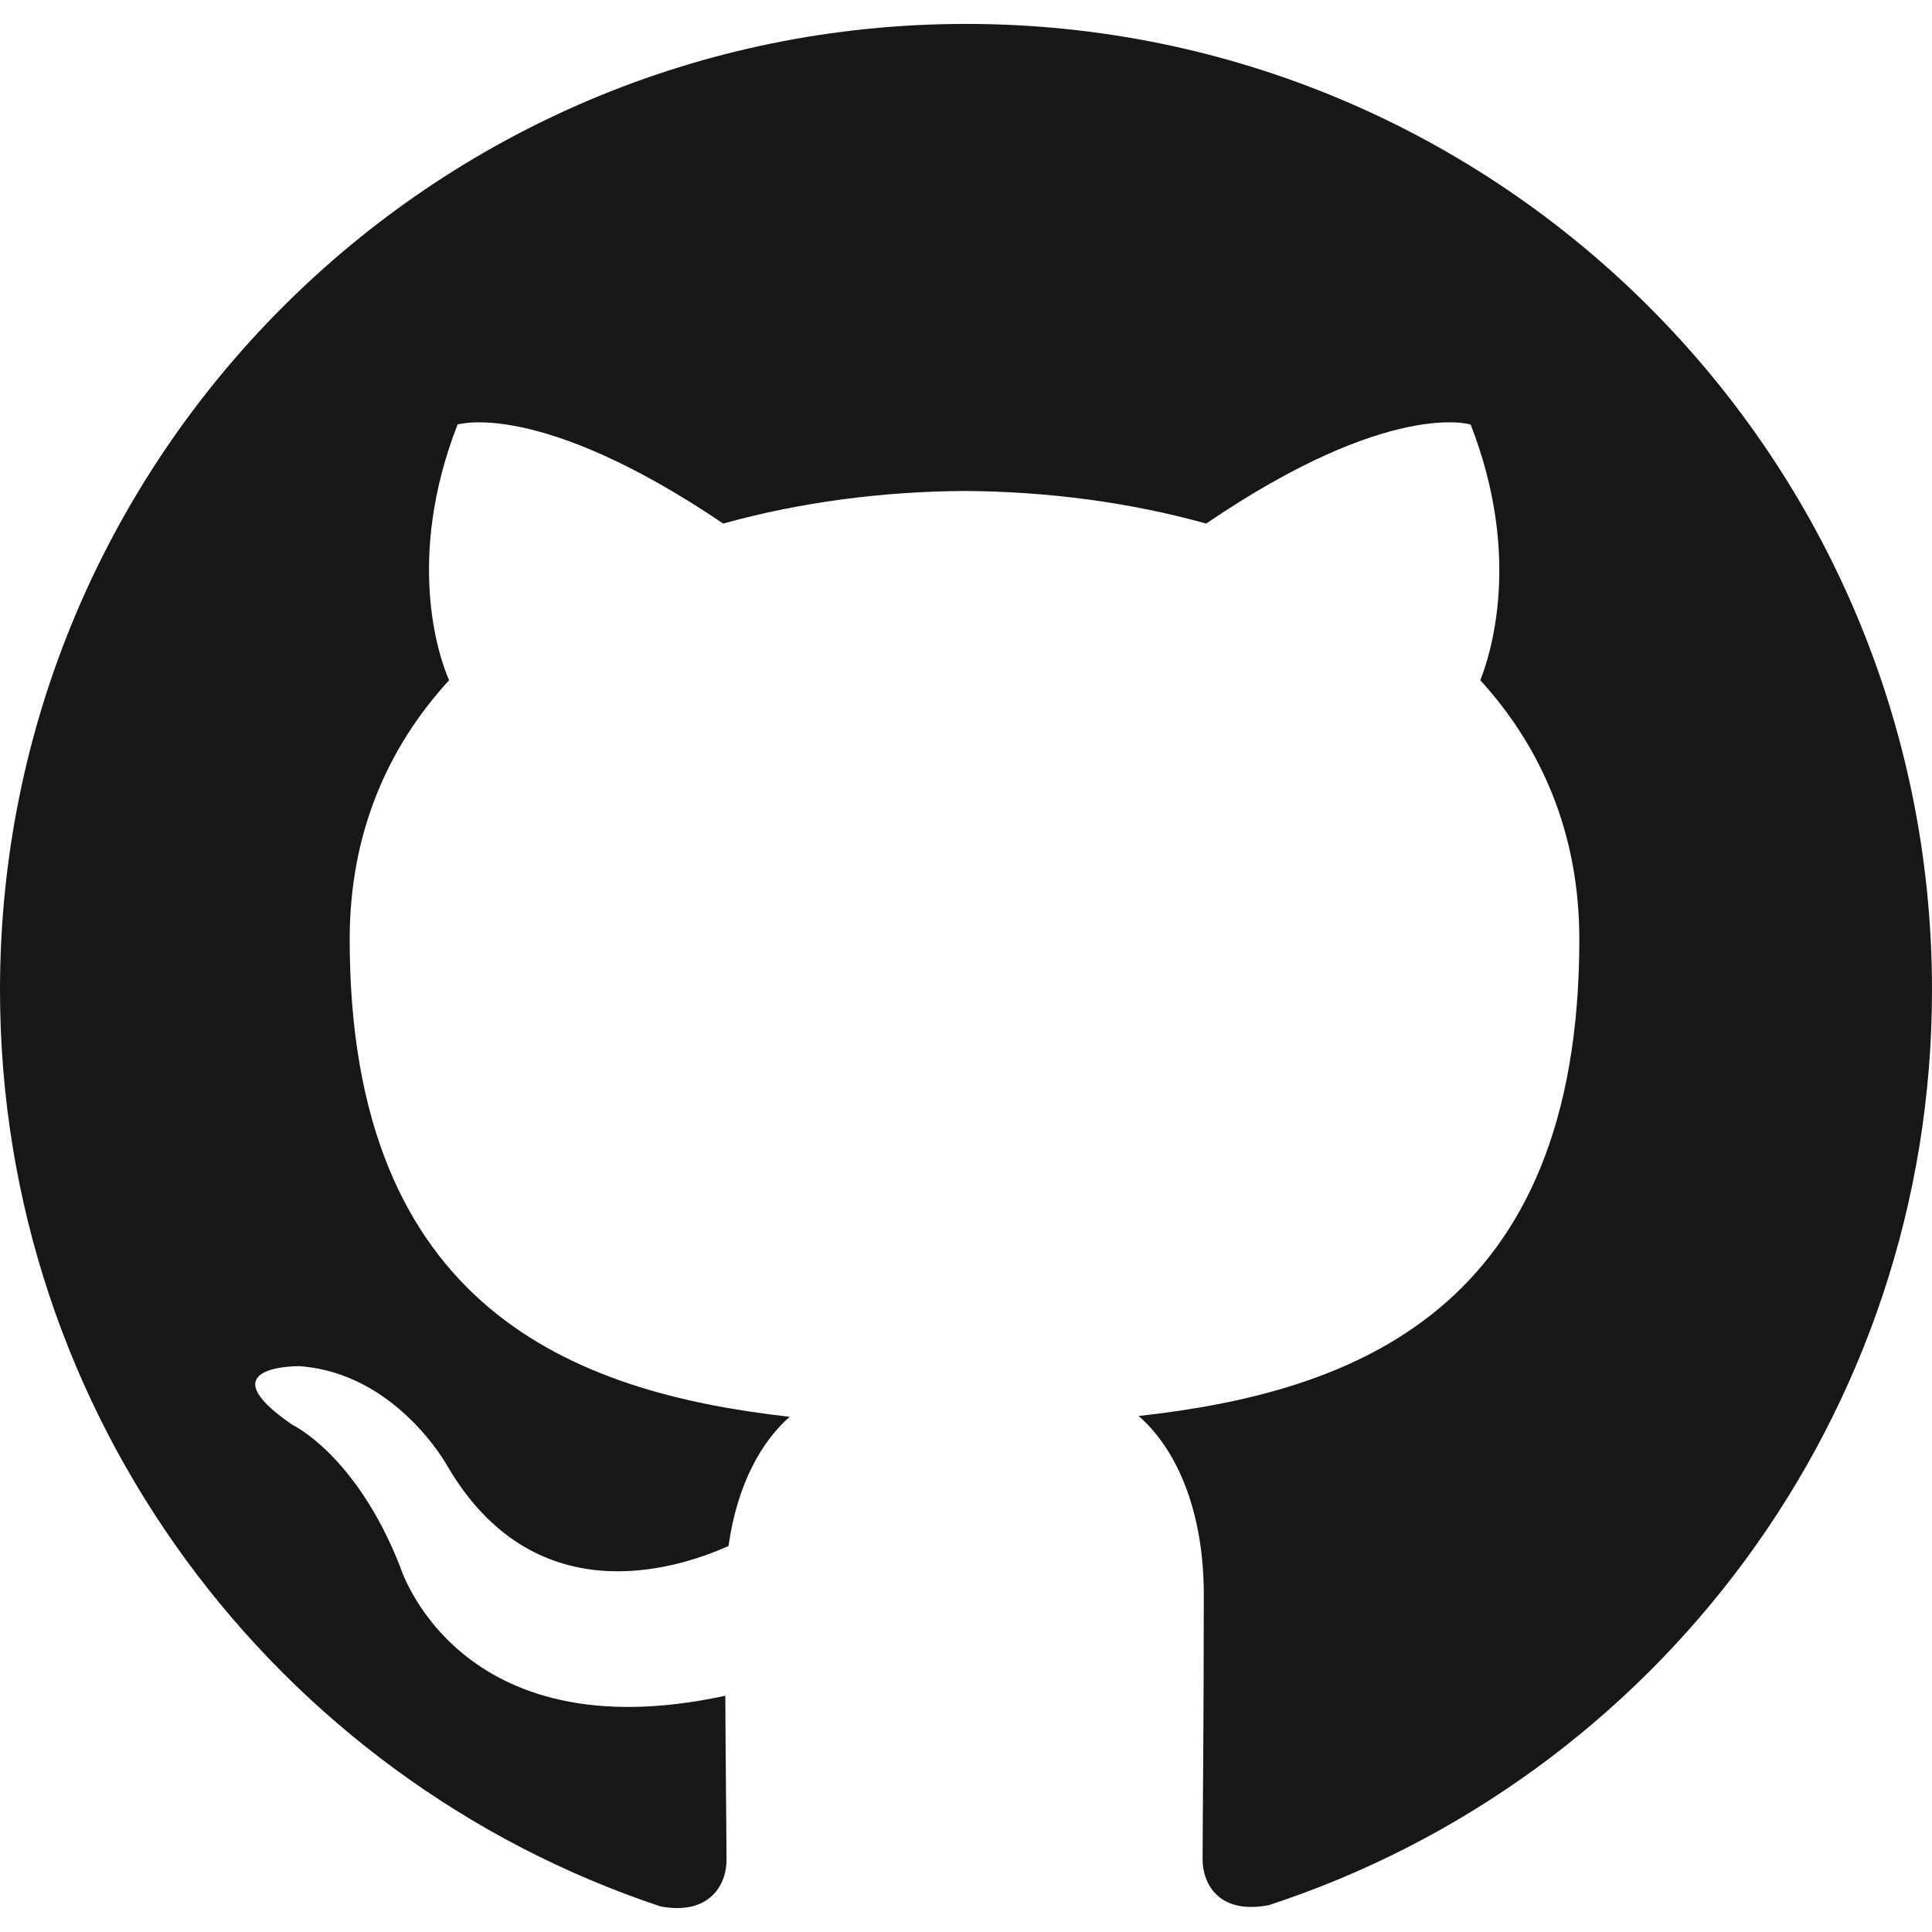
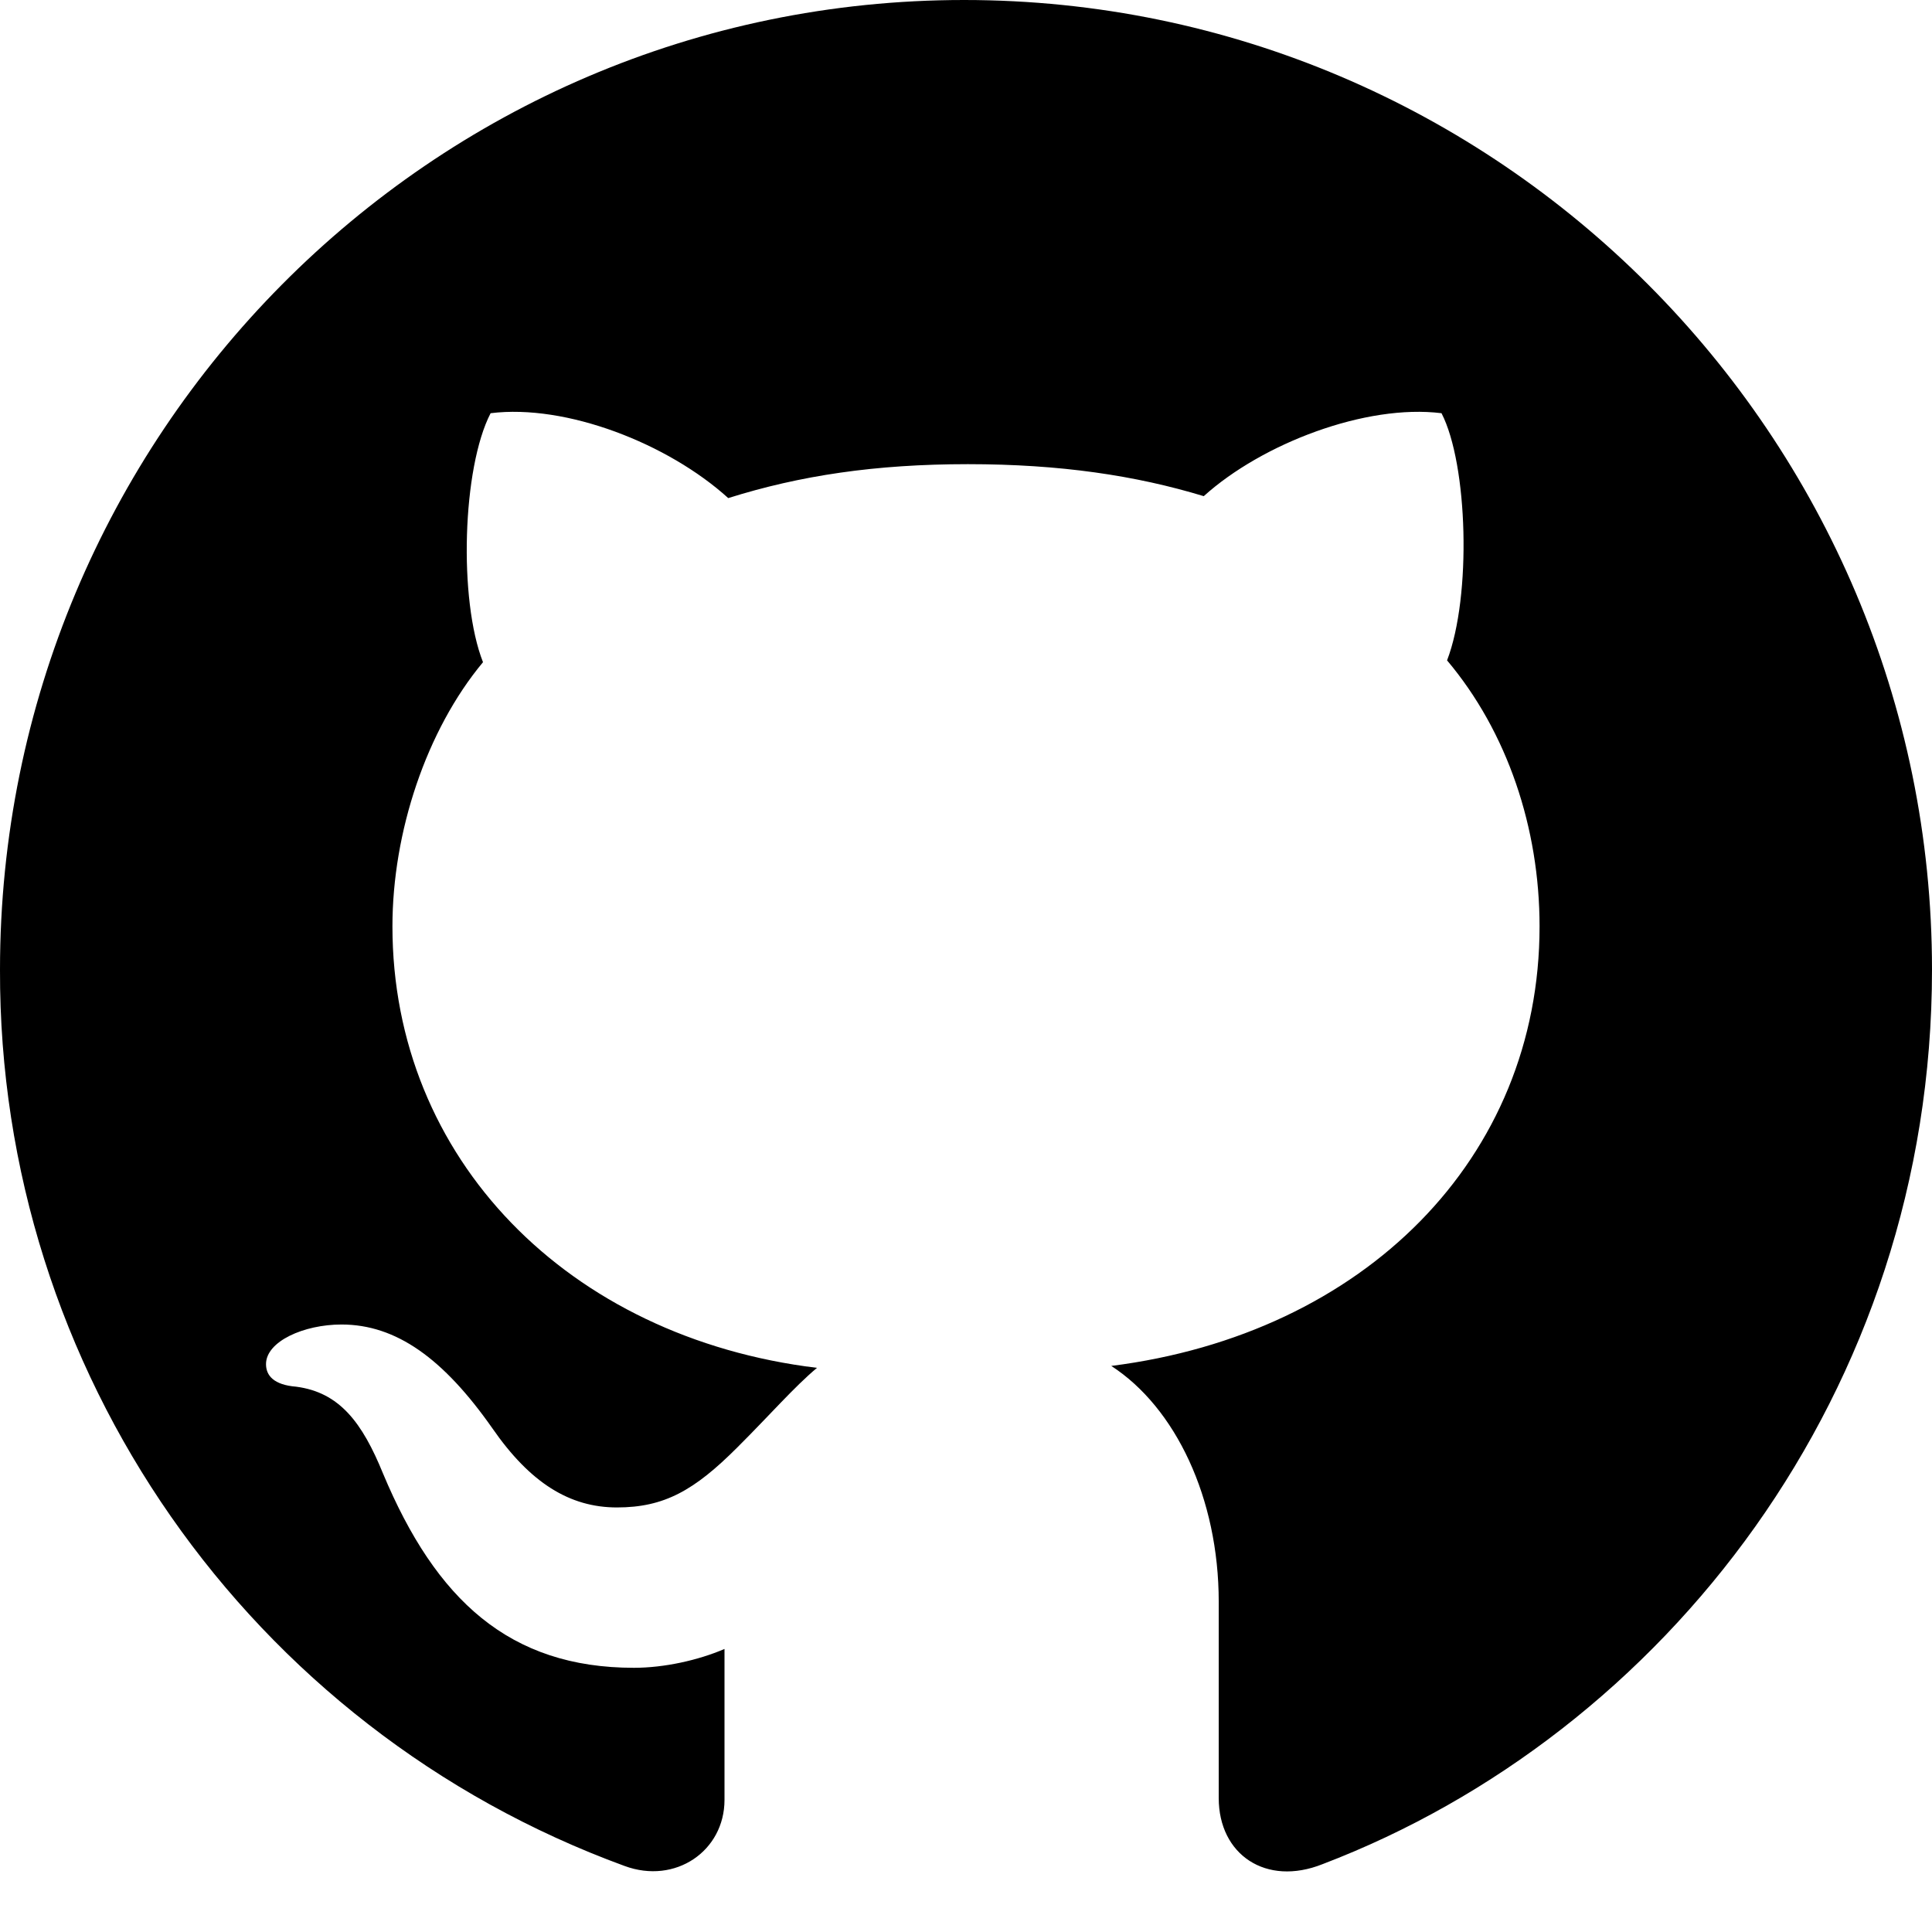
- <svg xmlns="http://www.w3.org/2000/svg" width="256" height="256" viewBox="0 0 24 24">
-   <path fill="#181717" d="M12 .297c-6.63 0-12 5.373-12 12c0 5.303 3.438 9.8 8.205 11.385c.6.113.82-.258.82-.577c0-.285-.01-1.04-.015-2.04c-3.338.724-4.042-1.61-4.042-1.61C4.422 18.07 3.633 17.7 3.633 17.7c-1.087-.744.084-.729.084-.729c1.205.084 1.838 1.236 1.838 1.236c1.07 1.835 2.809 1.305 3.495.998c.108-.776.417-1.305.76-1.605c-2.665-.3-5.466-1.332-5.466-5.93c0-1.31.465-2.38 1.235-3.22c-.135-.303-.54-1.523.105-3.176c0 0 1.005-.322 3.3 1.23c.96-.267 1.98-.399 3-.405c1.02.006 2.04.138 3 .405c2.28-1.552 3.285-1.23 3.285-1.23c.645 1.653.24 2.873.12 3.176c.765.84 1.23 1.91 1.23 3.22c0 4.61-2.805 5.625-5.475 5.92c.42.36.81 1.096.81 2.22c0 1.606-.015 2.896-.015 3.286c0 .315.21.69.825.57C20.565 22.092 24 17.592 24 12.297c0-6.627-5.373-12-12-12" />
+ <svg xmlns="http://www.w3.org/2000/svg" width="16" height="16" viewBox="0 0 16 16">
+   <path fill="currentColor" d="M6.766 11.328c-2.063-.25-3.516-1.734-3.516-3.656 0-.781.281-1.625.75-2.188-.203-.515-.172-1.609.063-2.062.625-.078 1.468.25 1.968.703.594-.187 1.219-.281 1.985-.281.765 0 1.39.094 1.953.265.484-.437 1.344-.765 1.969-.687.218.422.25 1.515.046 2.047.5.593.766 1.39.766 2.203 0 1.922-1.453 3.375-3.547 3.64.531.344.89 1.094.89 1.954v1.625c0 .468.391.734.86.547C13.781 14.359 16 11.53 16 8.03 16 3.61 12.406 0 7.984 0 3.563 0 0 3.61 0 8.031a7.88 7.88 0 0 0 5.172 7.422c.422.156.828-.125.828-.547v-1.25c-.219.094-.5.156-.75.156-1.031 0-1.64-.562-2.078-1.609-.172-.422-.36-.672-.719-.719-.187-.015-.25-.093-.25-.187 0-.188.313-.328.625-.328.453 0 .844.281 1.25.86.313.452.64.655 1.031.655s.641-.14 1-.5c.266-.265.47-.5.657-.656" />
</svg>
